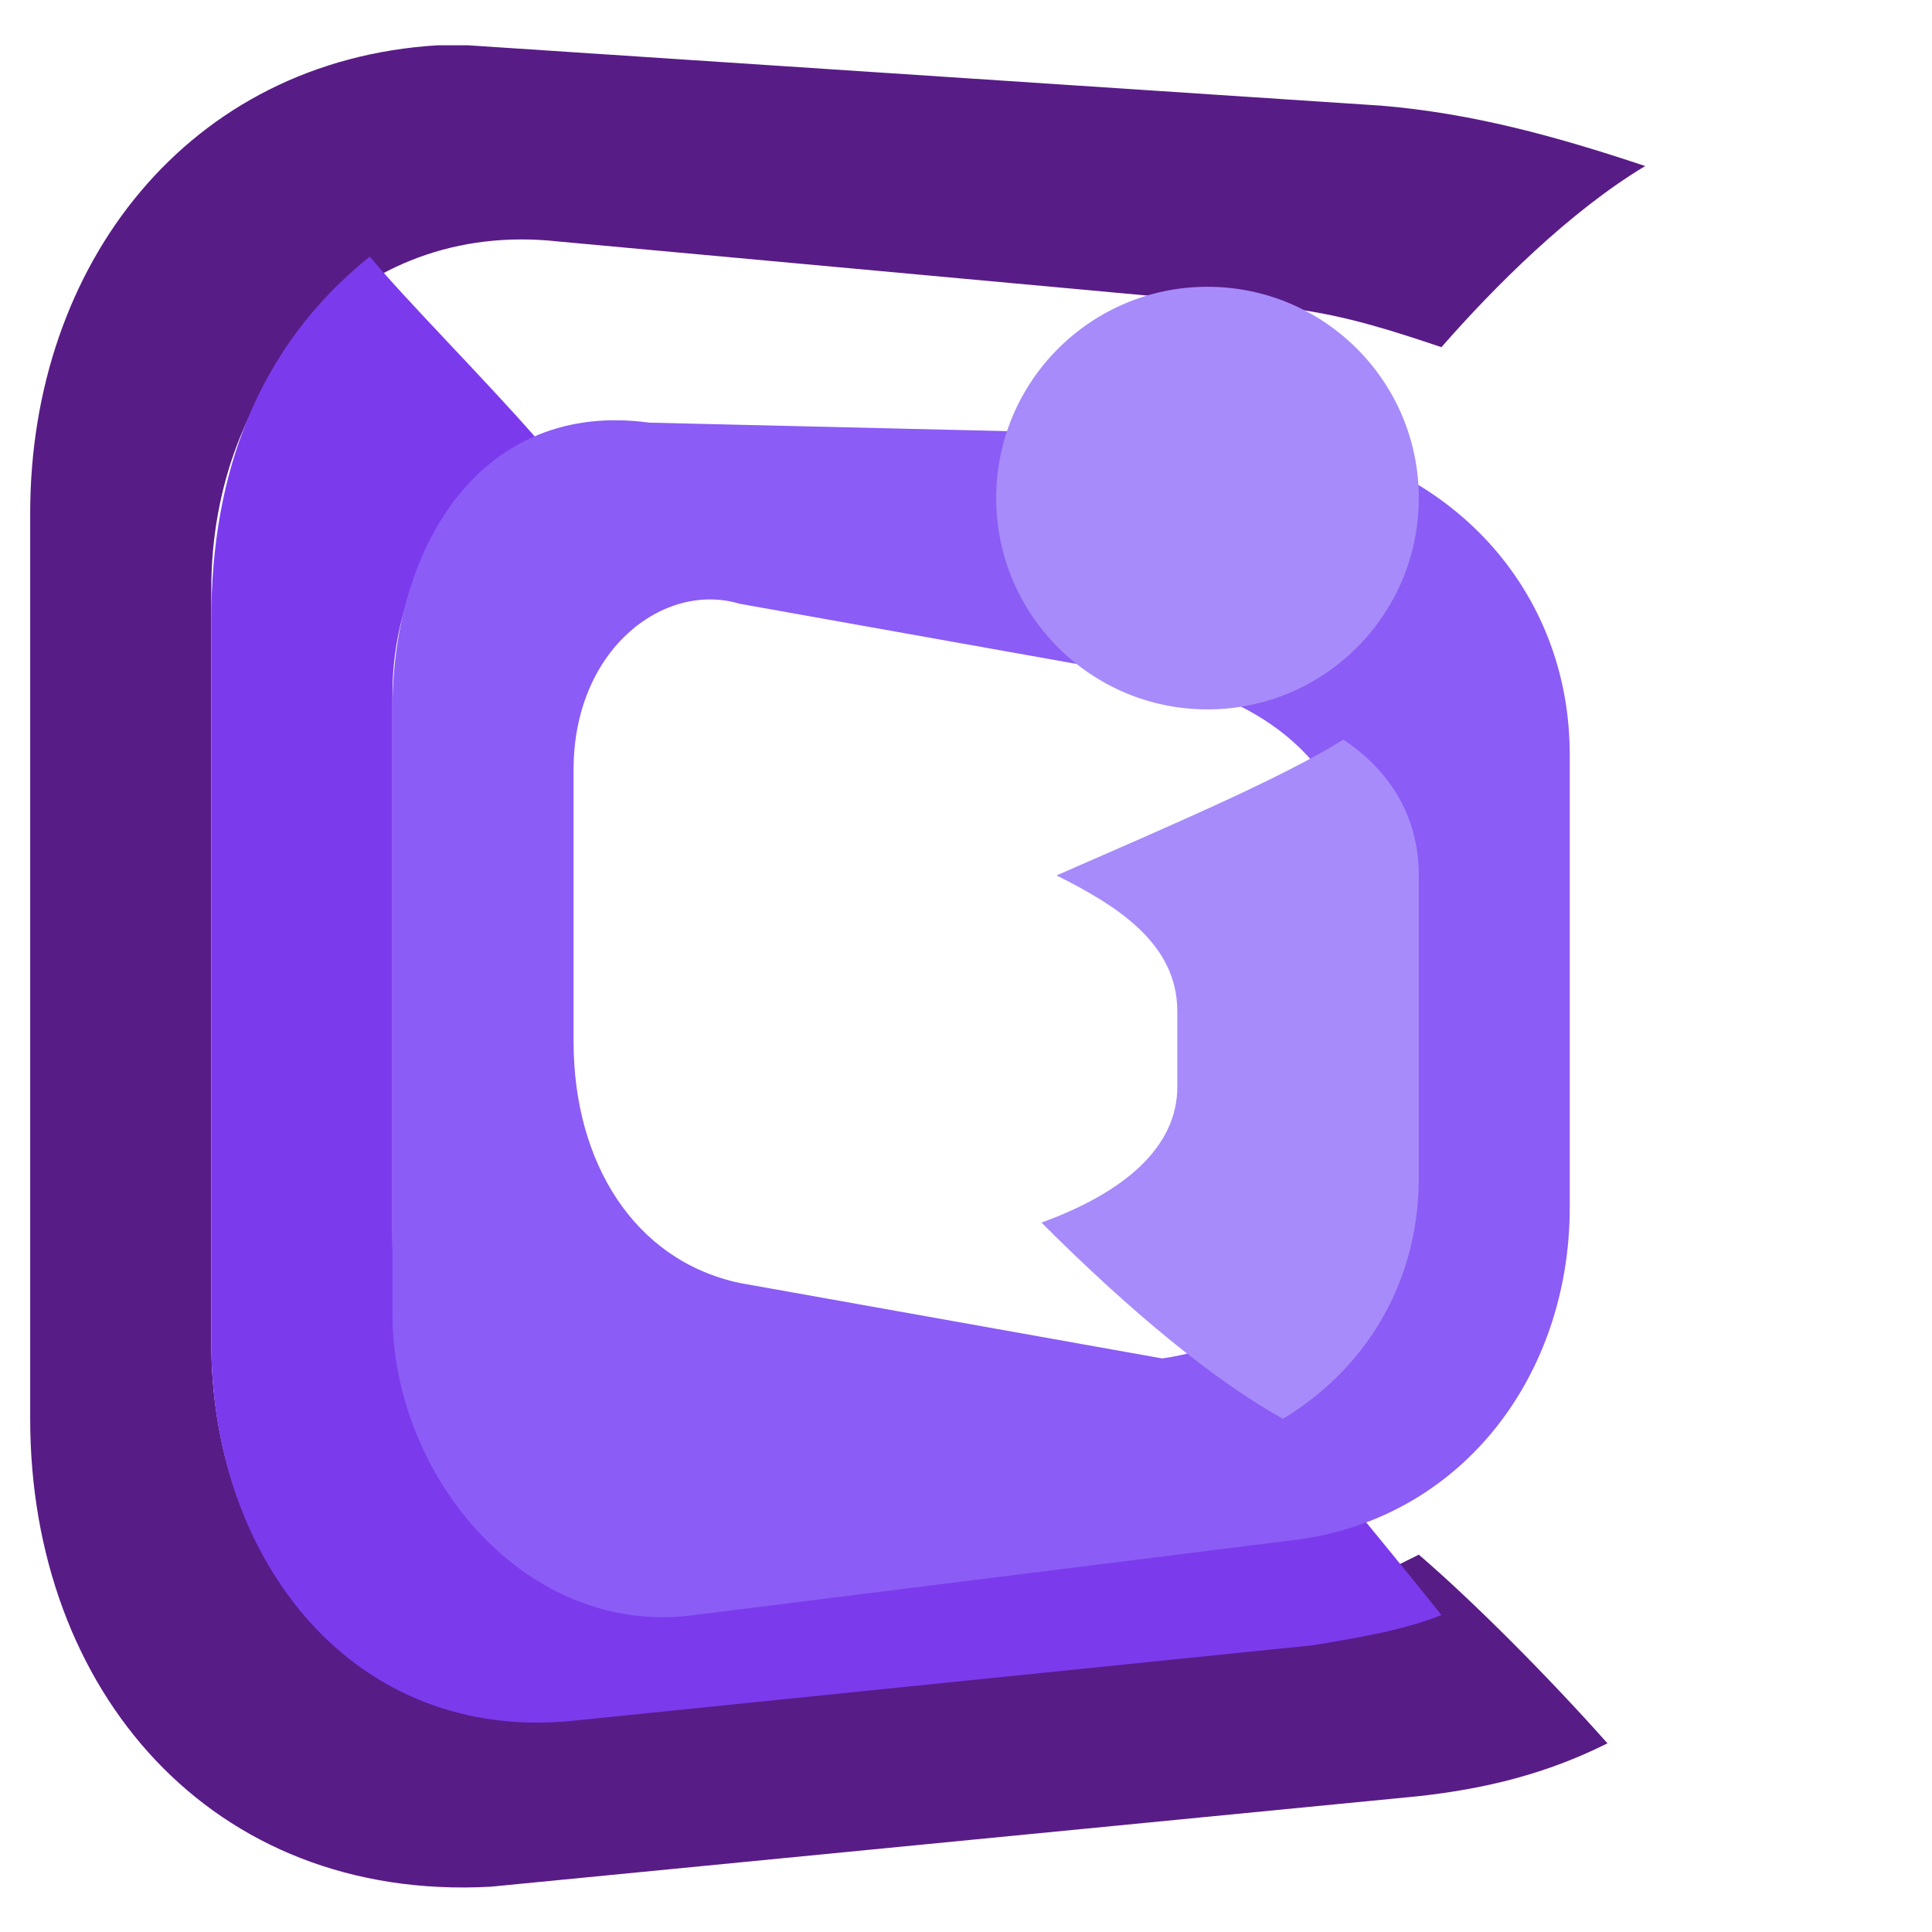
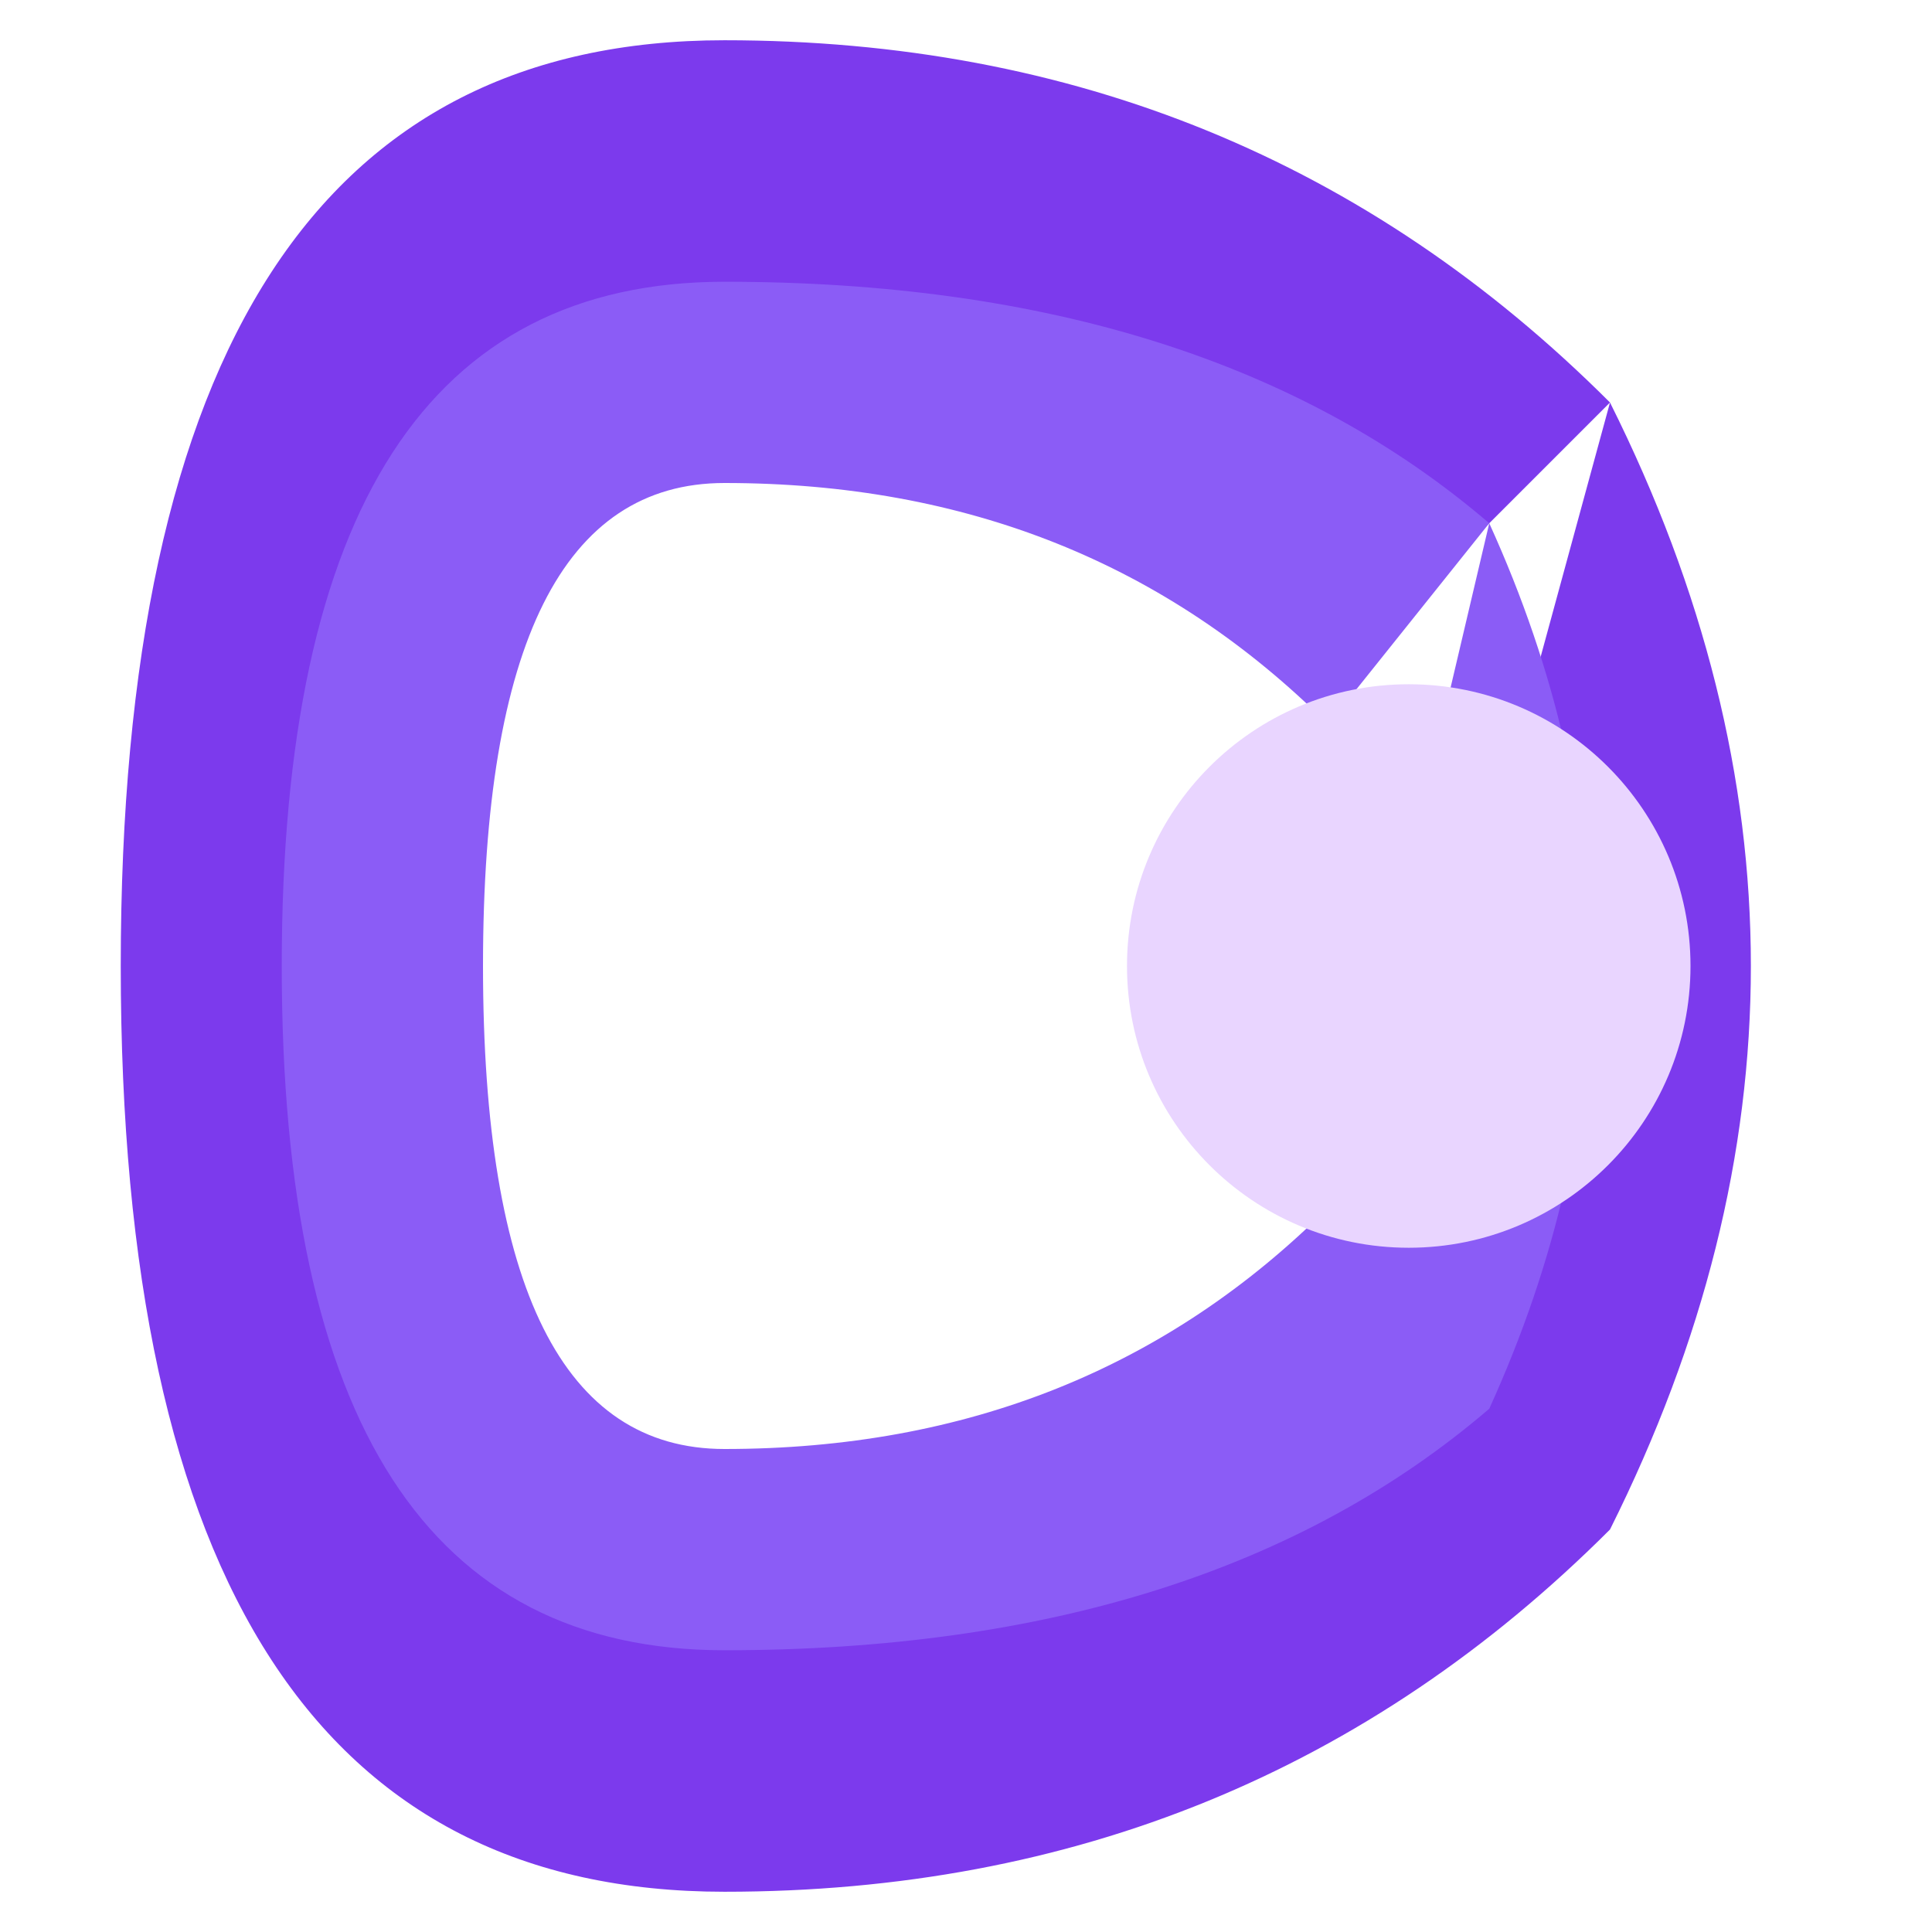
- <svg xmlns="http://www.w3.org/2000/svg" viewBox="0 0 256 256" width="256" height="256">
-   <path d="M58,6 C25,8 4,35 4,68 L4,188 C4,224 28,252 65,250 L188,238 C197,237 205,235 213,231 C205,222 195,212 188,206 C182,209 176,212 168,213 L72,226 C45,229 28,205 28,178 L28,78 C28,51 47,29 74,32 L172,41 C179,42 185,44 191,46 C198,38 208,28 218,22 C206,18 195,15 183,14 L62,6 C61,6 59,6 58,6 Z" fill="#581C87" />
-   <path d="M49,34 C34,46 28,63 28,82 L28,178 C28,207 47,231 76,228 L174,218 C180,217 186,216 191,214 C183,204 173,192 168,186 C163,188 157,190 150,191 L82,202 C60,205 52,183 52,164 L52,92 C52,78 59,66 71,58 C64,50 54,40 49,34 Z" fill="#7C3AED" />
-   <path d="M86,56 C64,53 52,72 52,94 L52,174 C52,196 70,217 92,214 L172,204 C194,201 208,182 208,160 L208,100 C208,78 192,61 170,58 Z M98,80 L154,90 C168,93 180,102 180,118 L180,152 C180,168 168,178 154,180 L98,170 C84,167 76,154 76,138 L76,102 C76,86 88,77 98,80 Z" fill="#8B5CF6" />
-   <path d="M178,98 C170,103 156,109 140,116 C148,120 156,125 156,134 L156,144 C156,152 149,158 138,162 C150,174 161,183 170,188 C180,182 188,171 188,156 L188,116 C188,108 184,102 178,98 Z" fill="#A78BFA" />
-   <circle cx="160" cy="66" r="28" fill="#A78BFA" />
+ <svg xmlns="http://www.w3.org/2000/svg" viewBox="0 0 48 48" width="48" height="48">
+   <g>
+     <path d="M40,10 Q47,24 40,38 Q31,47 18,47 Q3,47 3,24 Q3,1 18,1 Q31,1 40,10 L34,16 Q28,9 18,9 Q9,9 9,24 Q9,39 18,39 Q28,39 34,32 Z" fill="#7C3AED" />
+     <path d="M37,13 Q42,24 37,35 Q30,41 18,41 Q7,41 7,24 Q7,7 18,7 Q30,7 37,13 L33,18 Q27,12 18,12 Q12,12 12,24 Q12,36 18,36 Q27,36 33,30 Z" fill="#8B5CF6" />
+     <circle cx="35" cy="24" r="7" fill="#E9D5FF" />
+   </g>
</svg>
